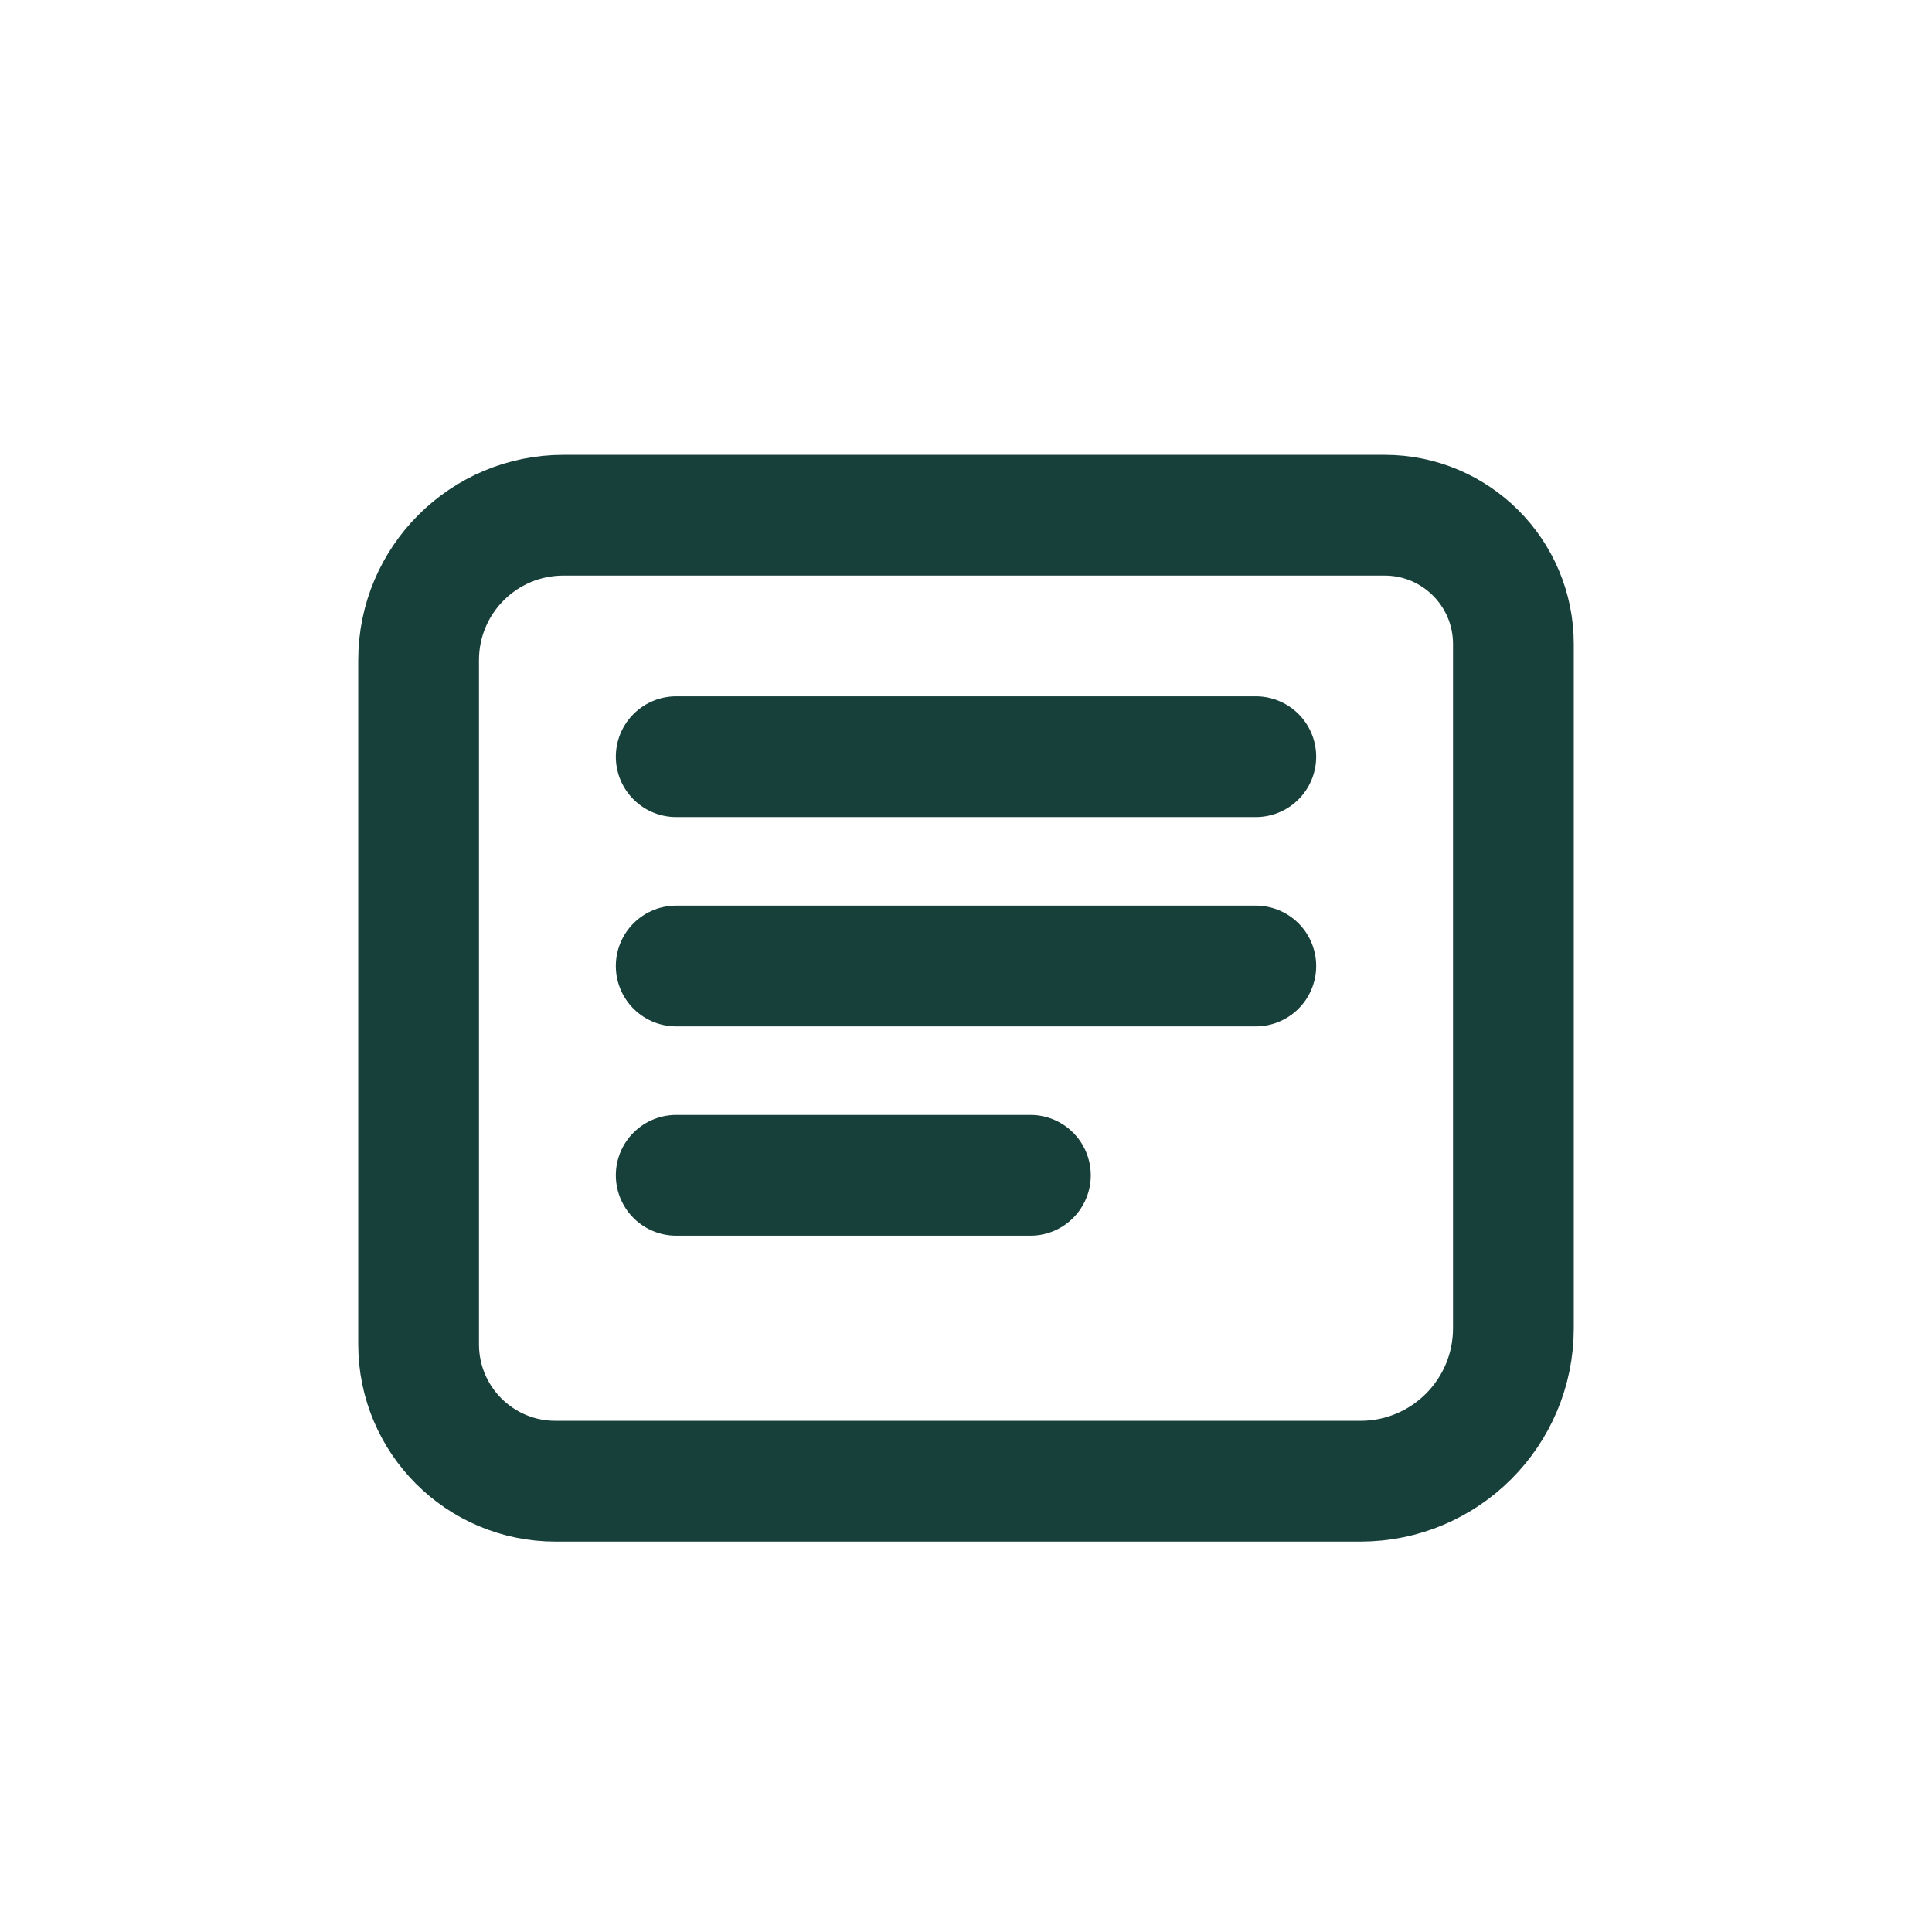
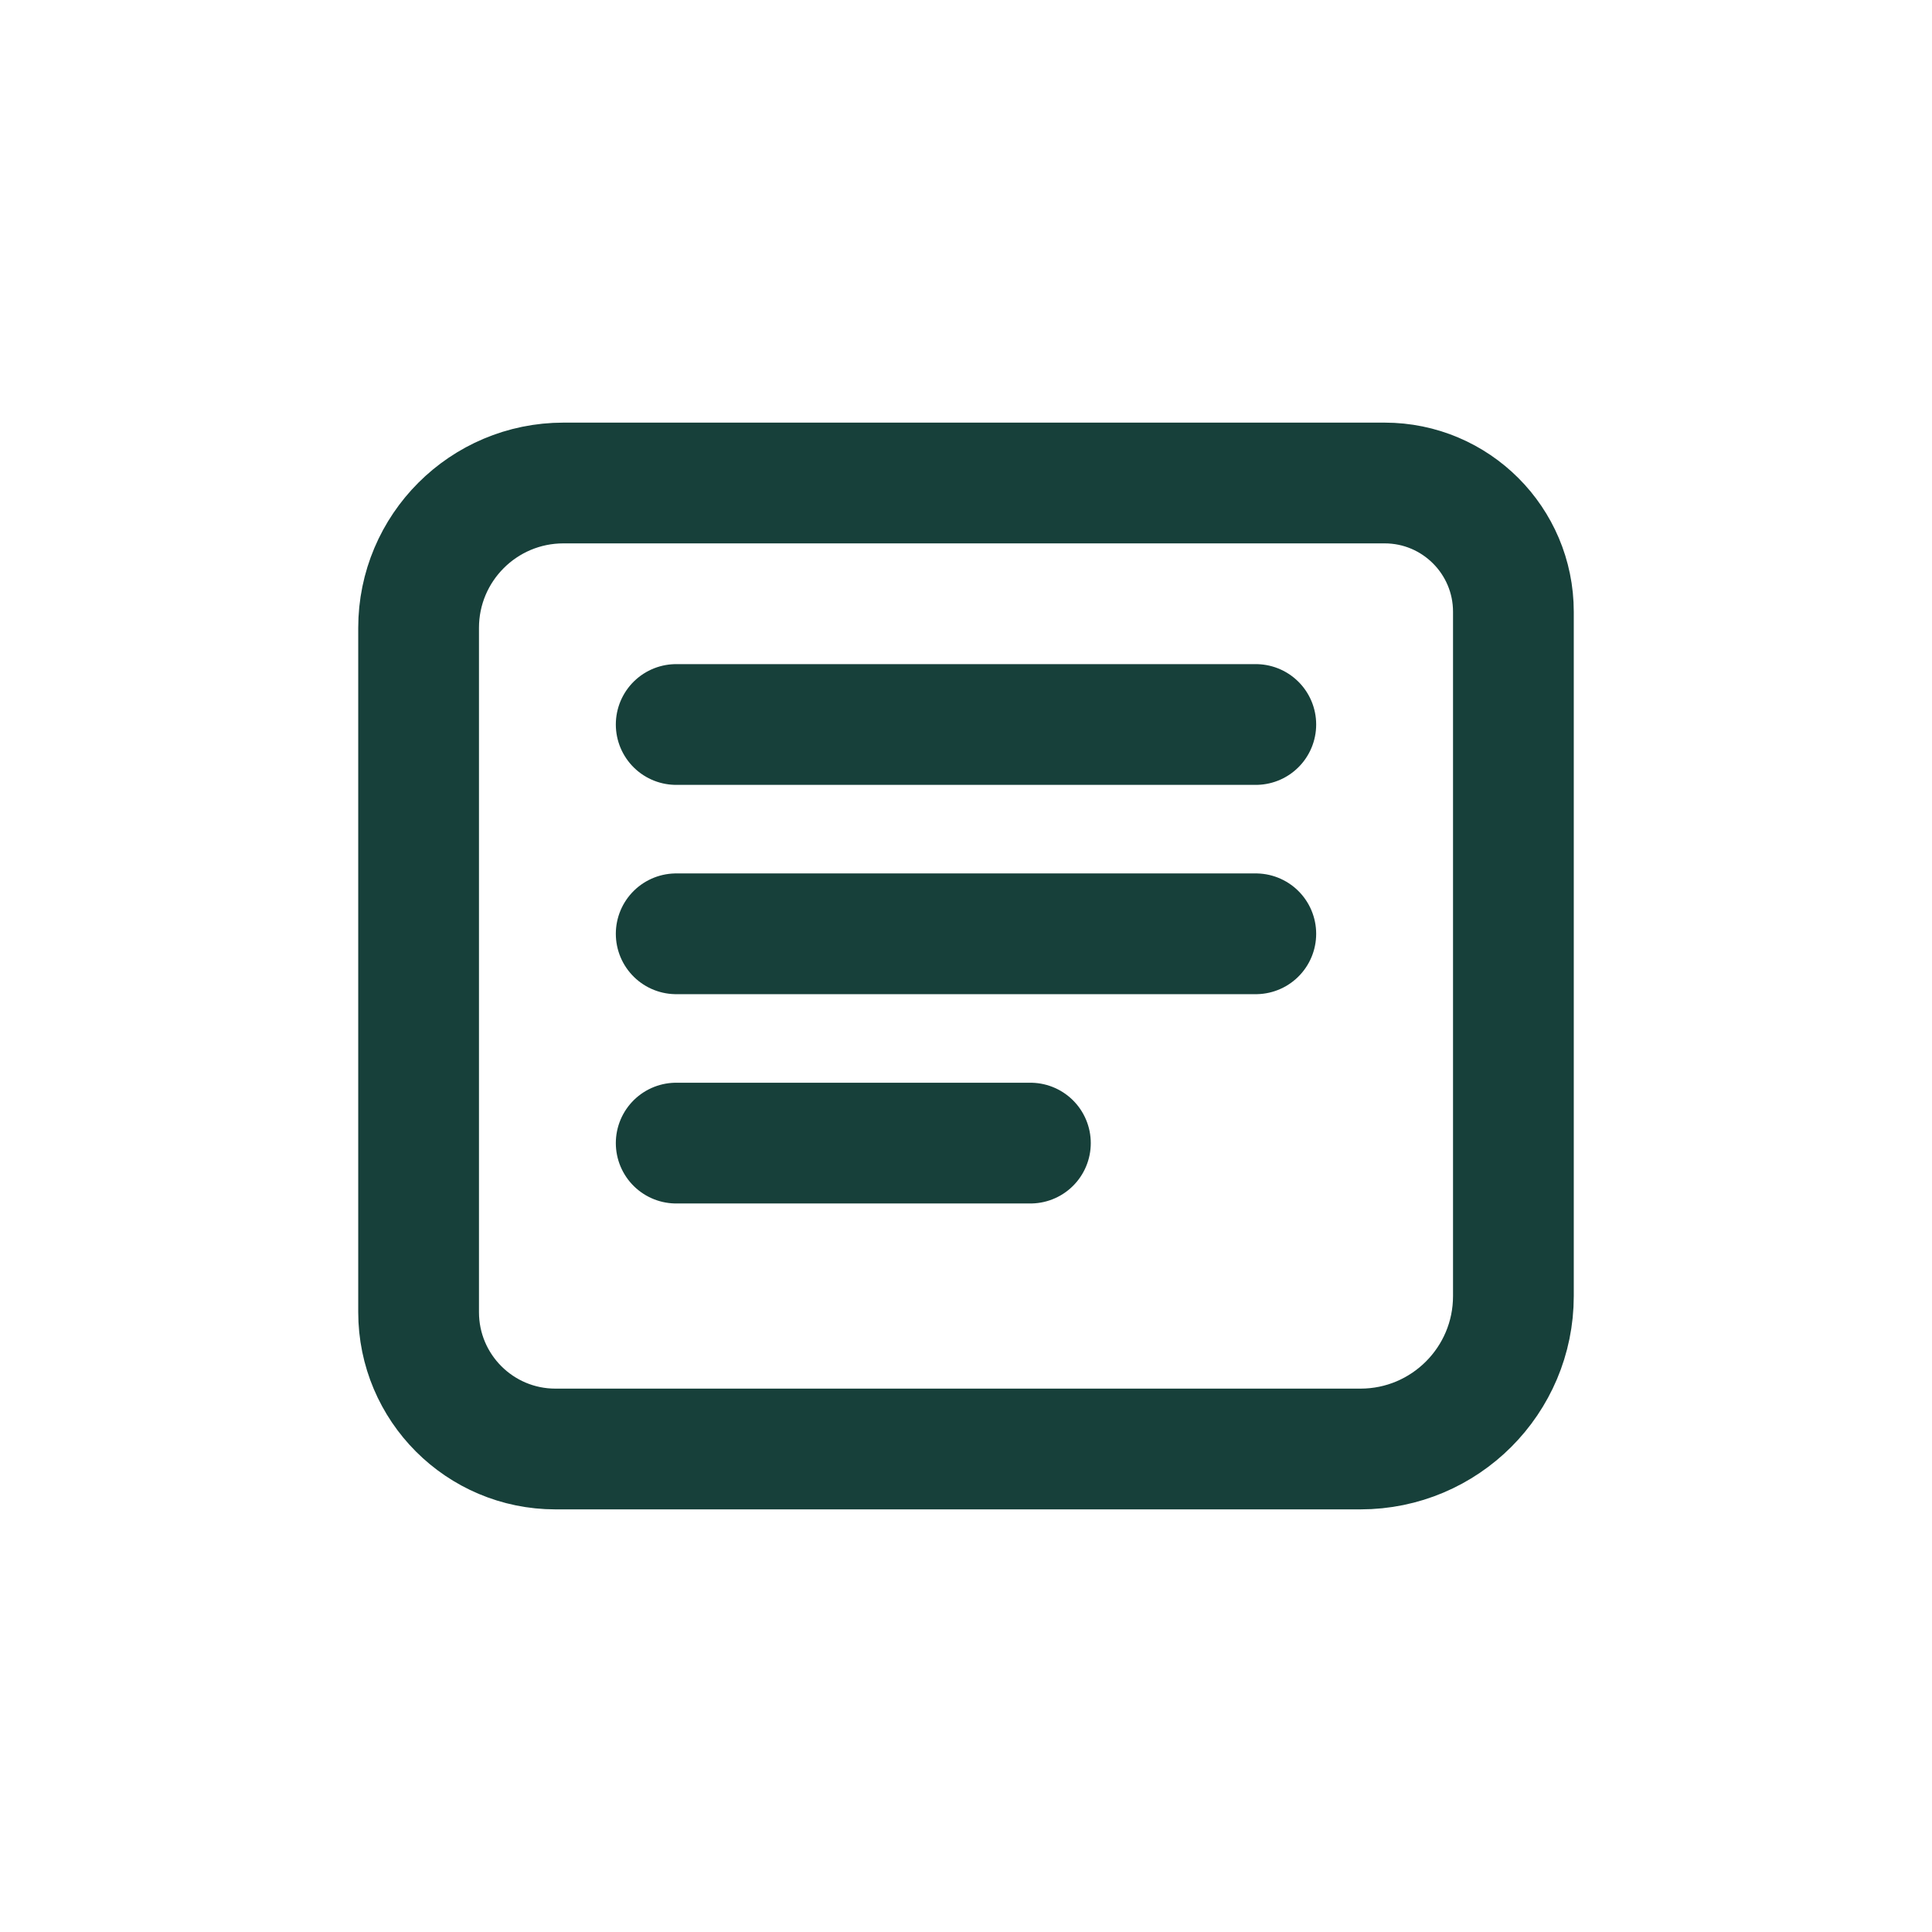
<svg xmlns="http://www.w3.org/2000/svg" width="24" height="24" viewBox="0 0 24 24" fill="none" stroke="#17403A" stroke-width="1.5" stroke-linecap="round" stroke-linejoin="round">
-   <path d="M7.0 6.4h10.2a1.6 1.6 0 0 1 1.6 1.6v8.5a1.9 1.9 0 0 1 -1.9 1.9h-10.0a1.7 1.7 0 0 1 -1.7 -1.7v-8.5a1.8 1.8 0 0 1 1.8 -1.8z" />
-   <path d="M8.4 9.4h7.2M8.4 12h7.2M8.4 14.6h4.4" />
+   <g transform="translate(-0.0 -0.4)">
+     <path d="M7.0 6.4h10.2a1.6 1.6 0 0 1 1.6 1.6v8.5a1.9 1.9 0 0 1 -1.9 1.9h-10.0a1.7 1.7 0 0 1 -1.7 -1.7v-8.5a1.8 1.8 0 0 1 1.8 -1.8z" />
+     <path d="M8.4 9.4h7.2M8.4 12h7.2M8.4 14.6h4.4" />
+   </g>
</svg>
